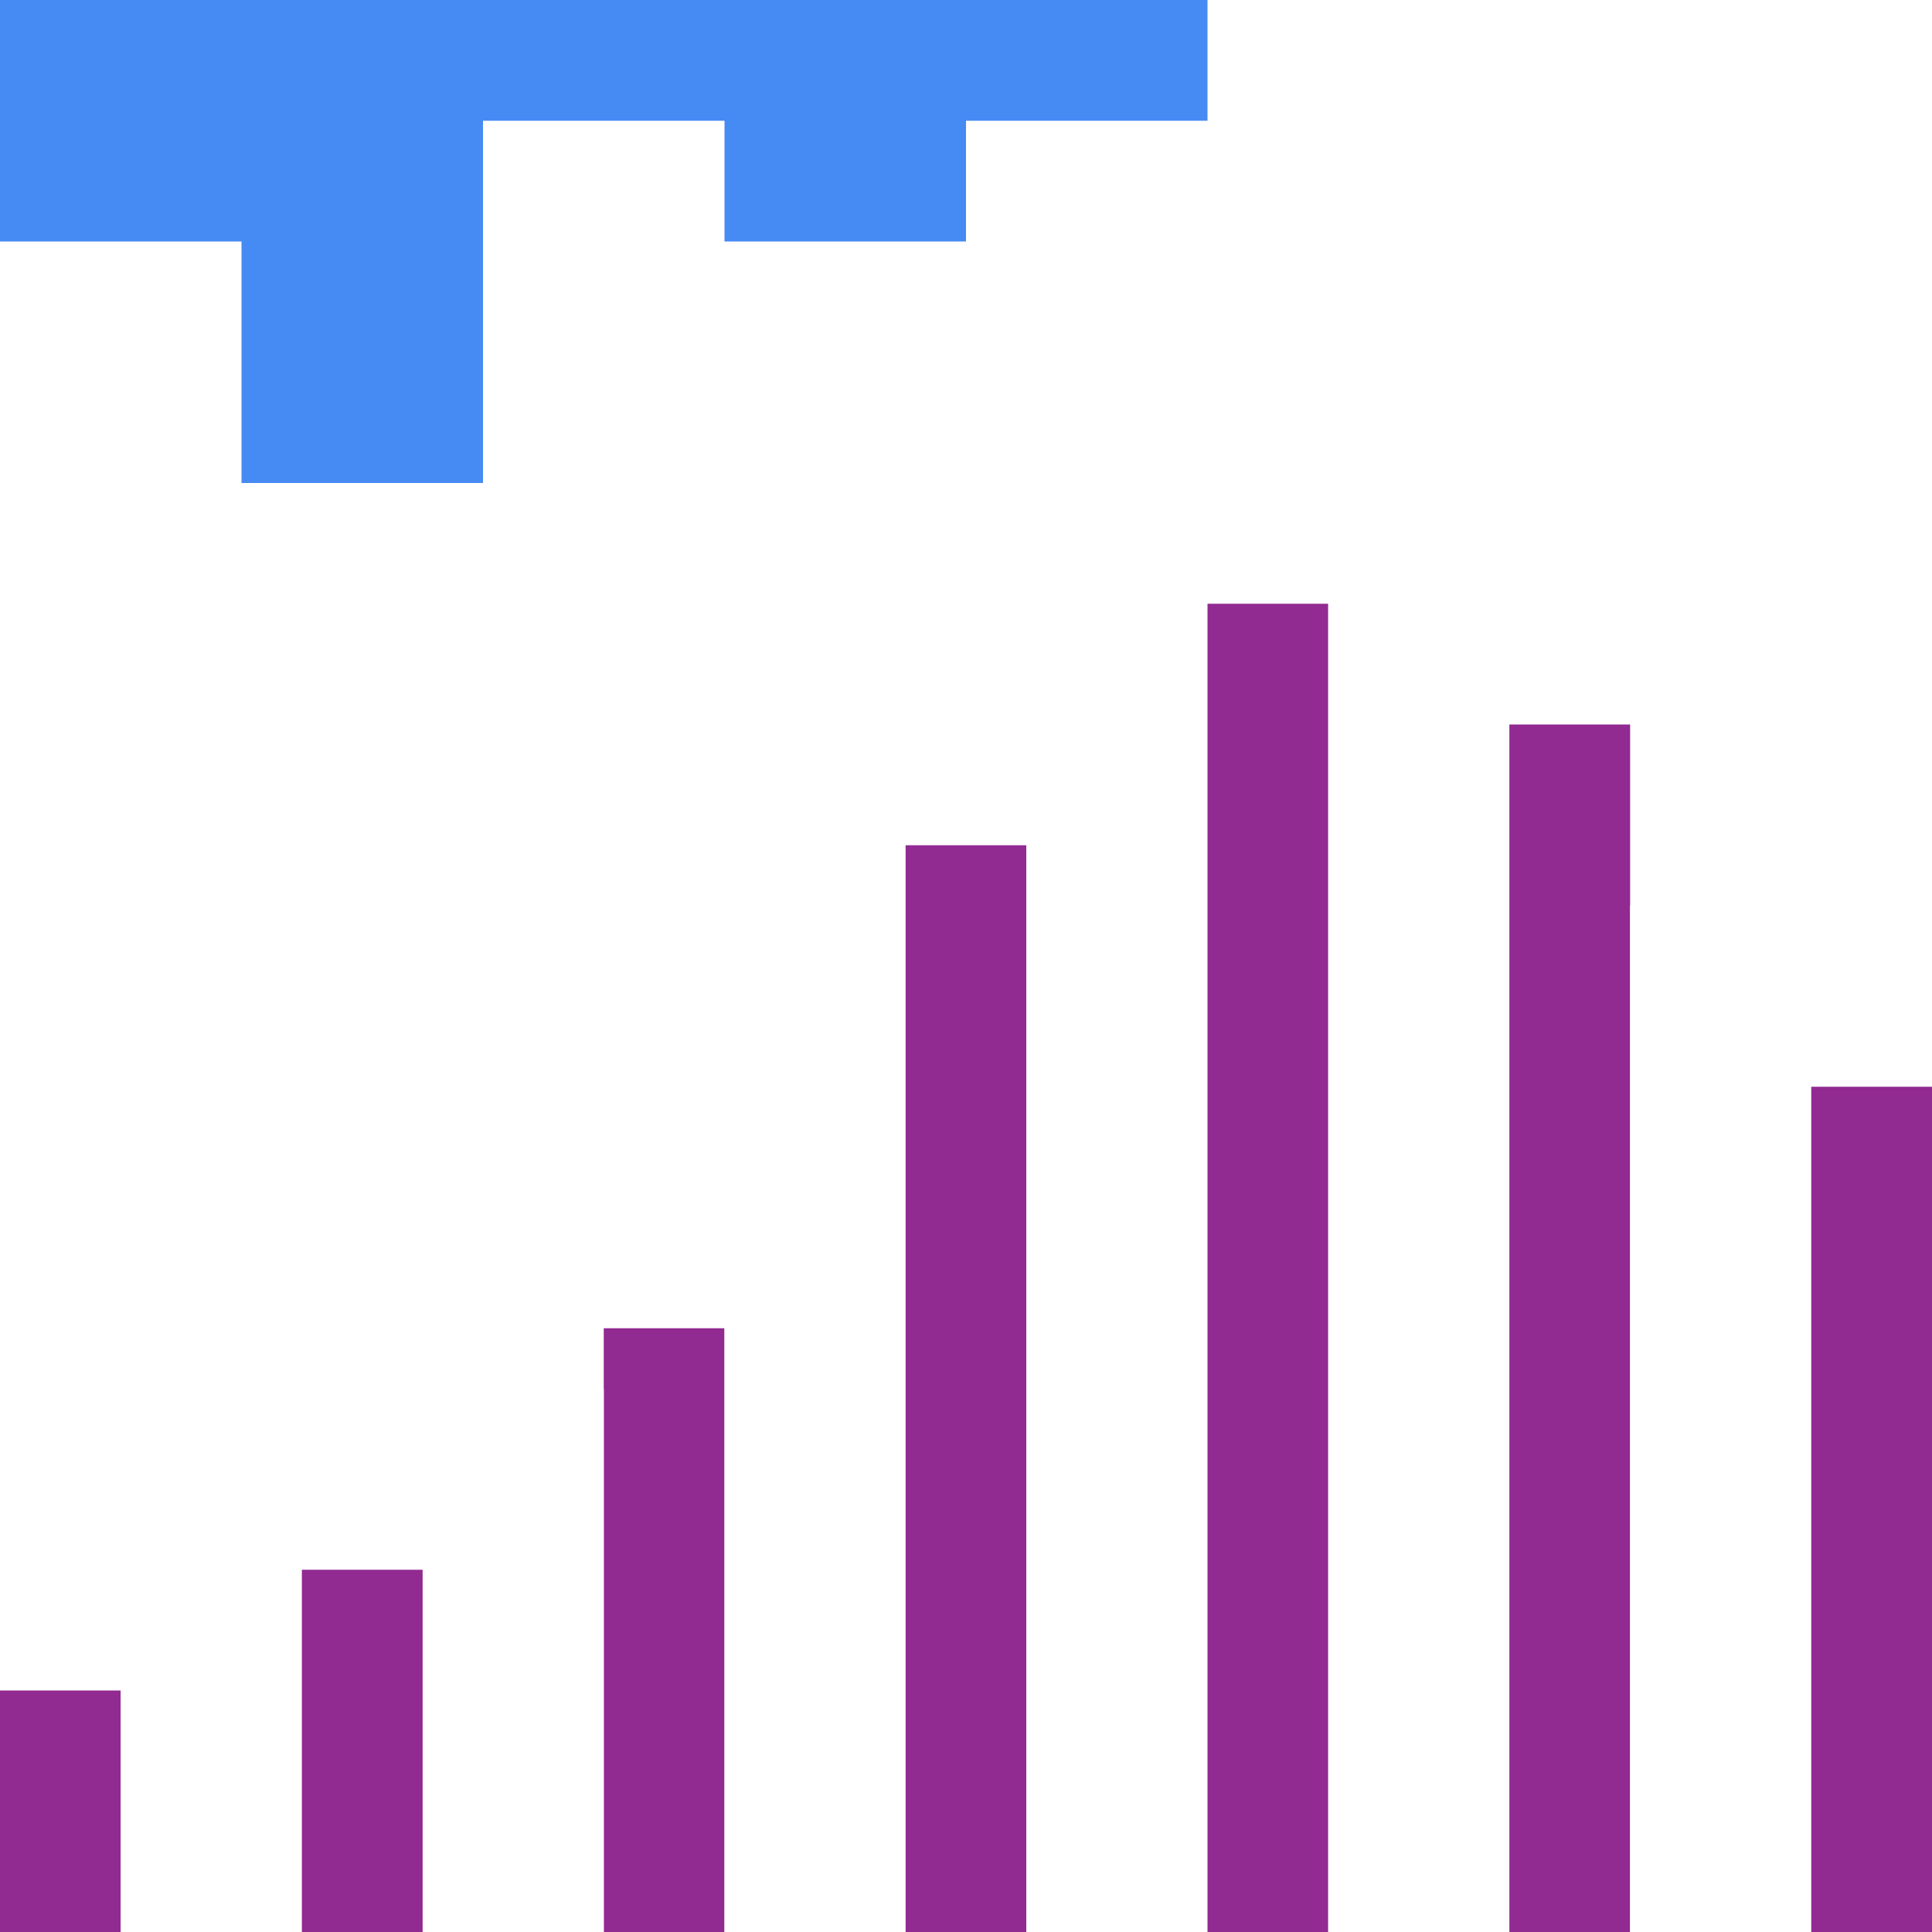
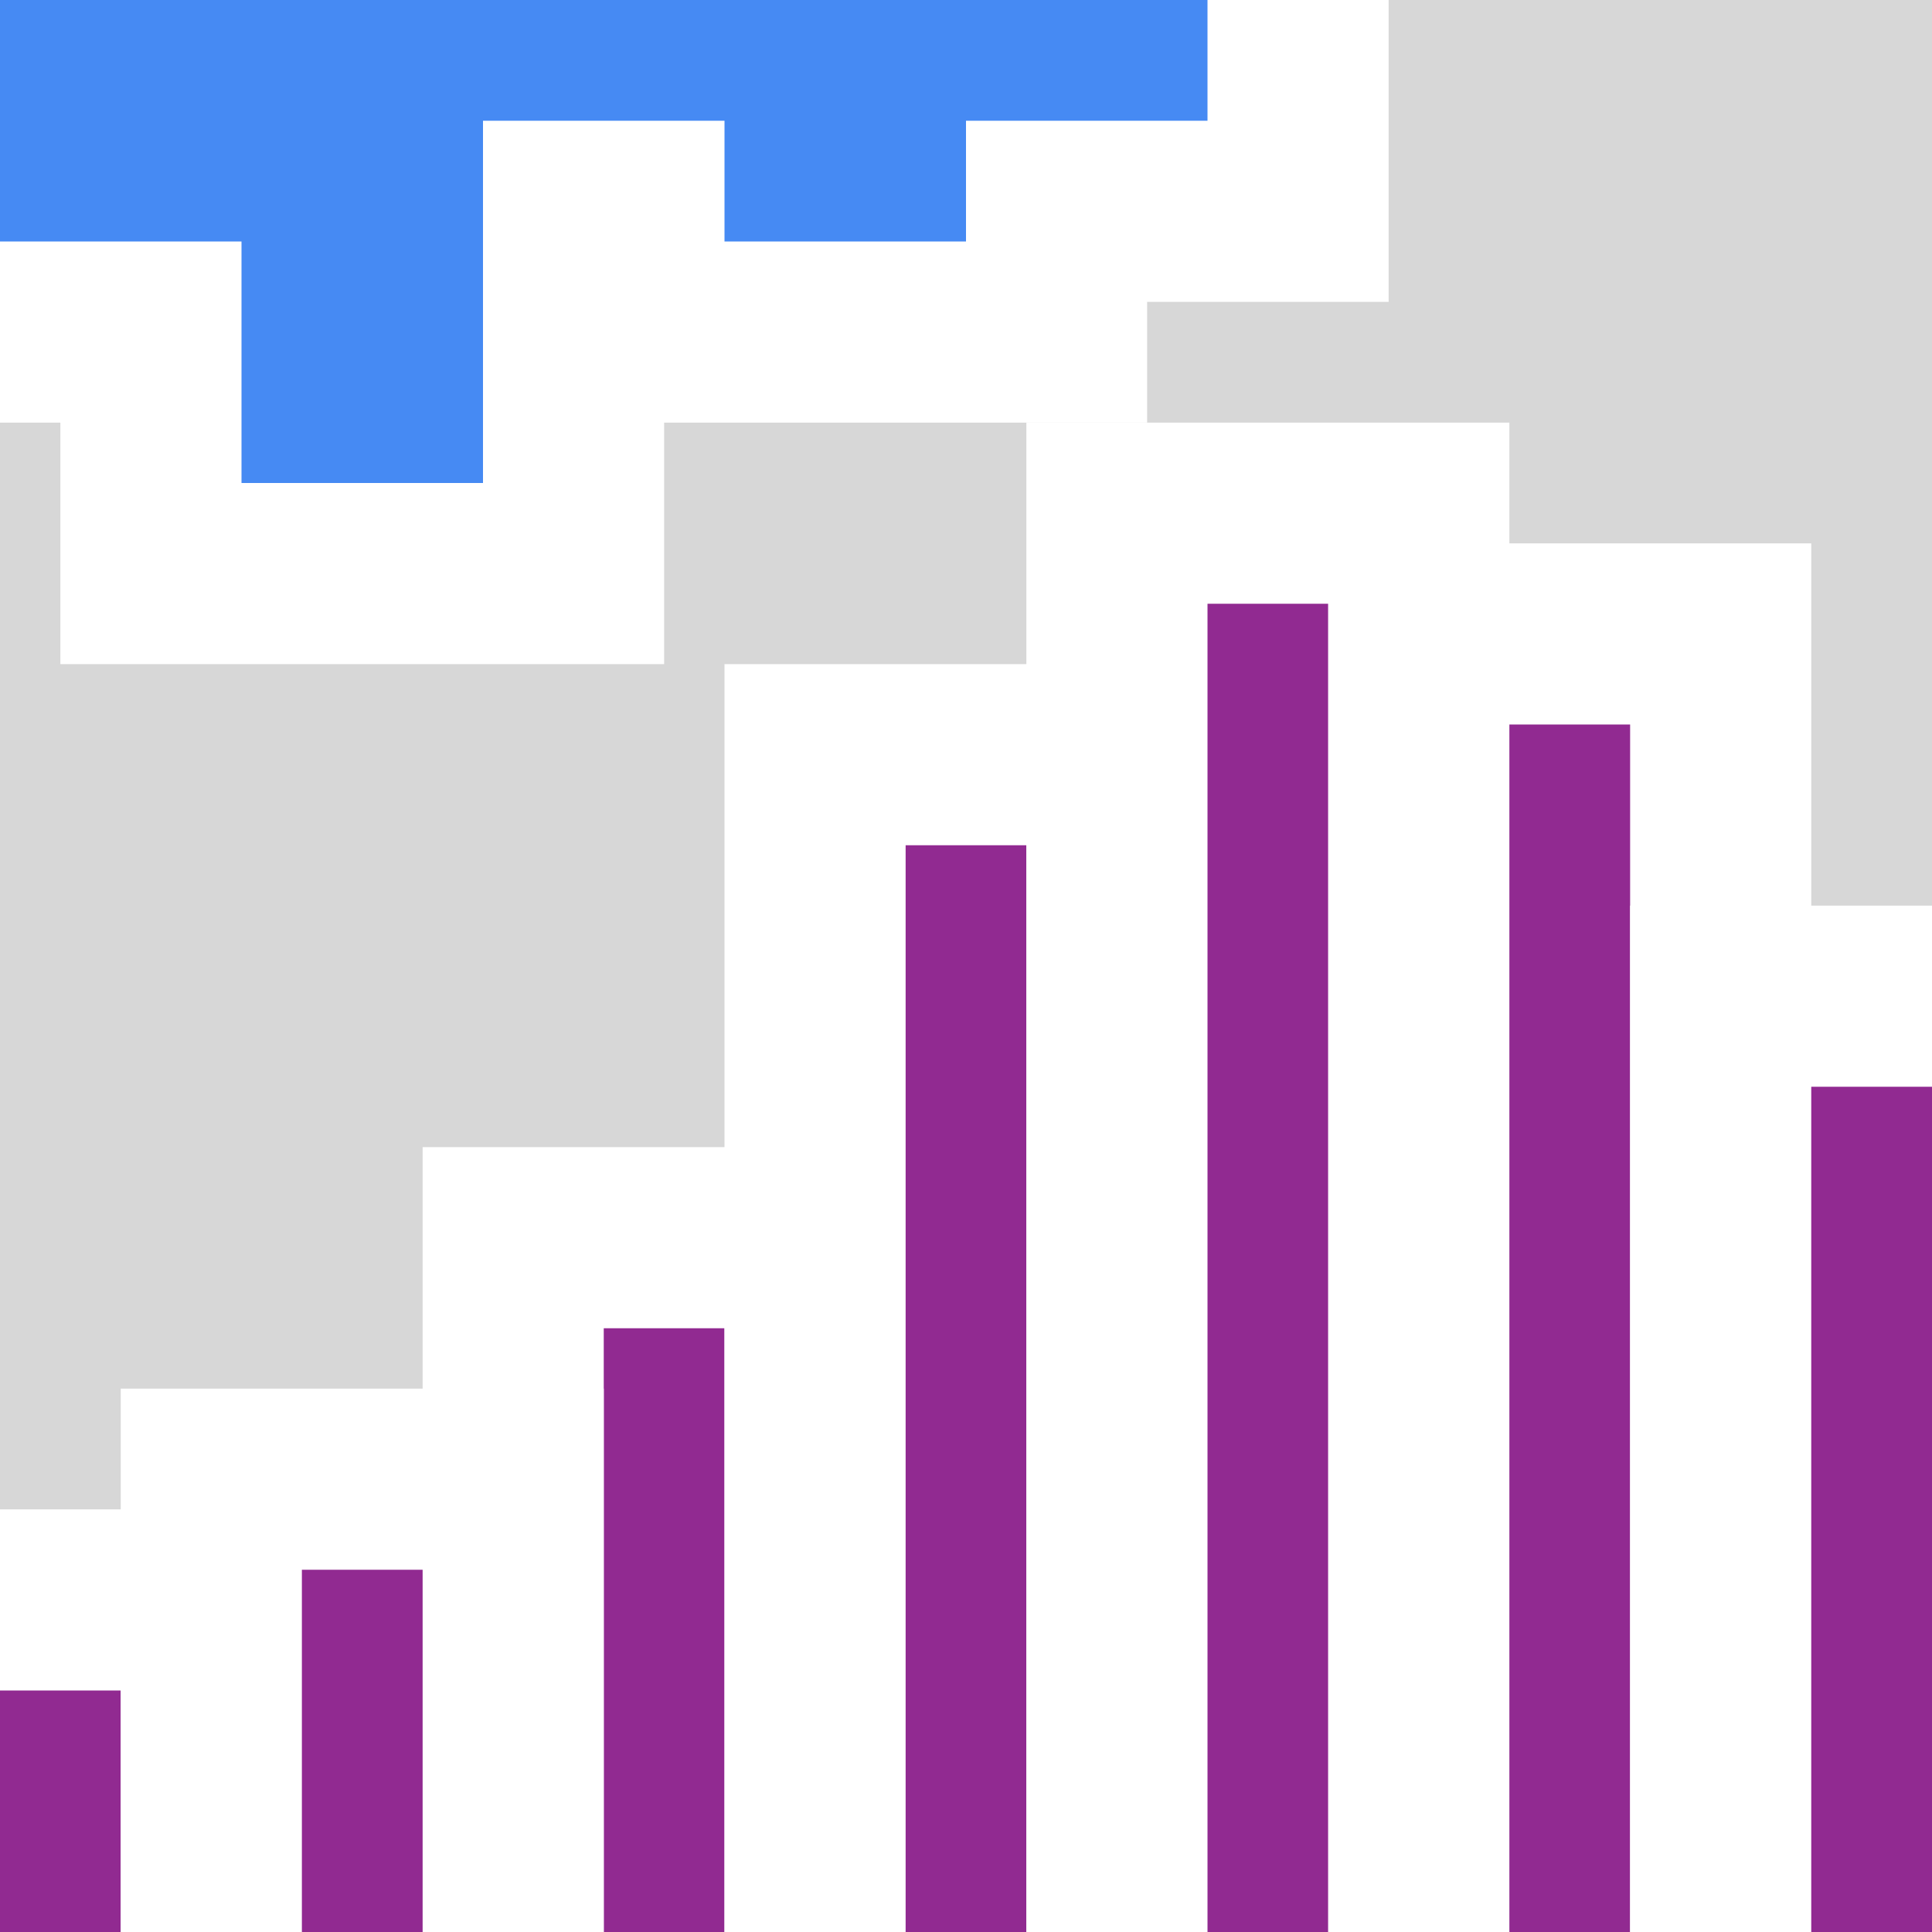
<svg xmlns="http://www.w3.org/2000/svg" width="16" height="16" viewBox="0 0 16 16" fill="none">
  <g clip-path="url(#clip0_1_2223)">
    <rect width="16" height="16" fill="white" />
+     <rect width="16" height="16" fill="#D7D7D7" />
    <path d="M10.75 -0.75V1.75H8.75V2.75H5.25V1.75H4.75V4.75H1.25V2.75H-0.75V-0.75H10.75Z" fill="#468AF3" stroke="white" stroke-width="1.5" />
    <path d="M1.75 16.75L-0.75 16.75L-0.75 13.25L1.75 13.25L1.75 16.75Z" fill="#912A91" stroke="white" stroke-width="1.5" />
    <path d="M6.75 16.75L4.25 16.75L4.25 10.25L6.75 10.25L6.75 16.75Z" fill="#912A91" stroke="white" stroke-width="1.5" />
    <path d="M4.25 16.75L1.75 16.75L1.75 12.25L4.25 12.25L4.25 16.75Z" fill="#912A91" stroke="white" stroke-width="1.5" />
    <path d="M9.25 16.75L6.75 16.75L6.75 6.25L9.25 6.25L9.25 16.75Z" fill="#912A91" stroke="white" stroke-width="1.5" />
    <path d="M11.75 16.75L9.25 16.75L9.25 4.25L11.75 4.25L11.75 16.75Z" fill="#912A91" stroke="white" stroke-width="1.5" />
    <path d="M14.25 16.75L11.75 16.75L11.75 5.25L14.25 5.25L14.25 16.75Z" fill="#912A91" stroke="white" stroke-width="1.5" />
    <path d="M16.75 16.75L14.25 16.75L14.25 8.25L16.75 8.25L16.75 16.75Z" fill="#912A91" stroke="white" stroke-width="1.5" />
  </g>
  <defs>
    <clipPath id="clip0_1_2223">
      <rect width="16" height="16" fill="white" />
    </clipPath>
  </defs>
</svg>
